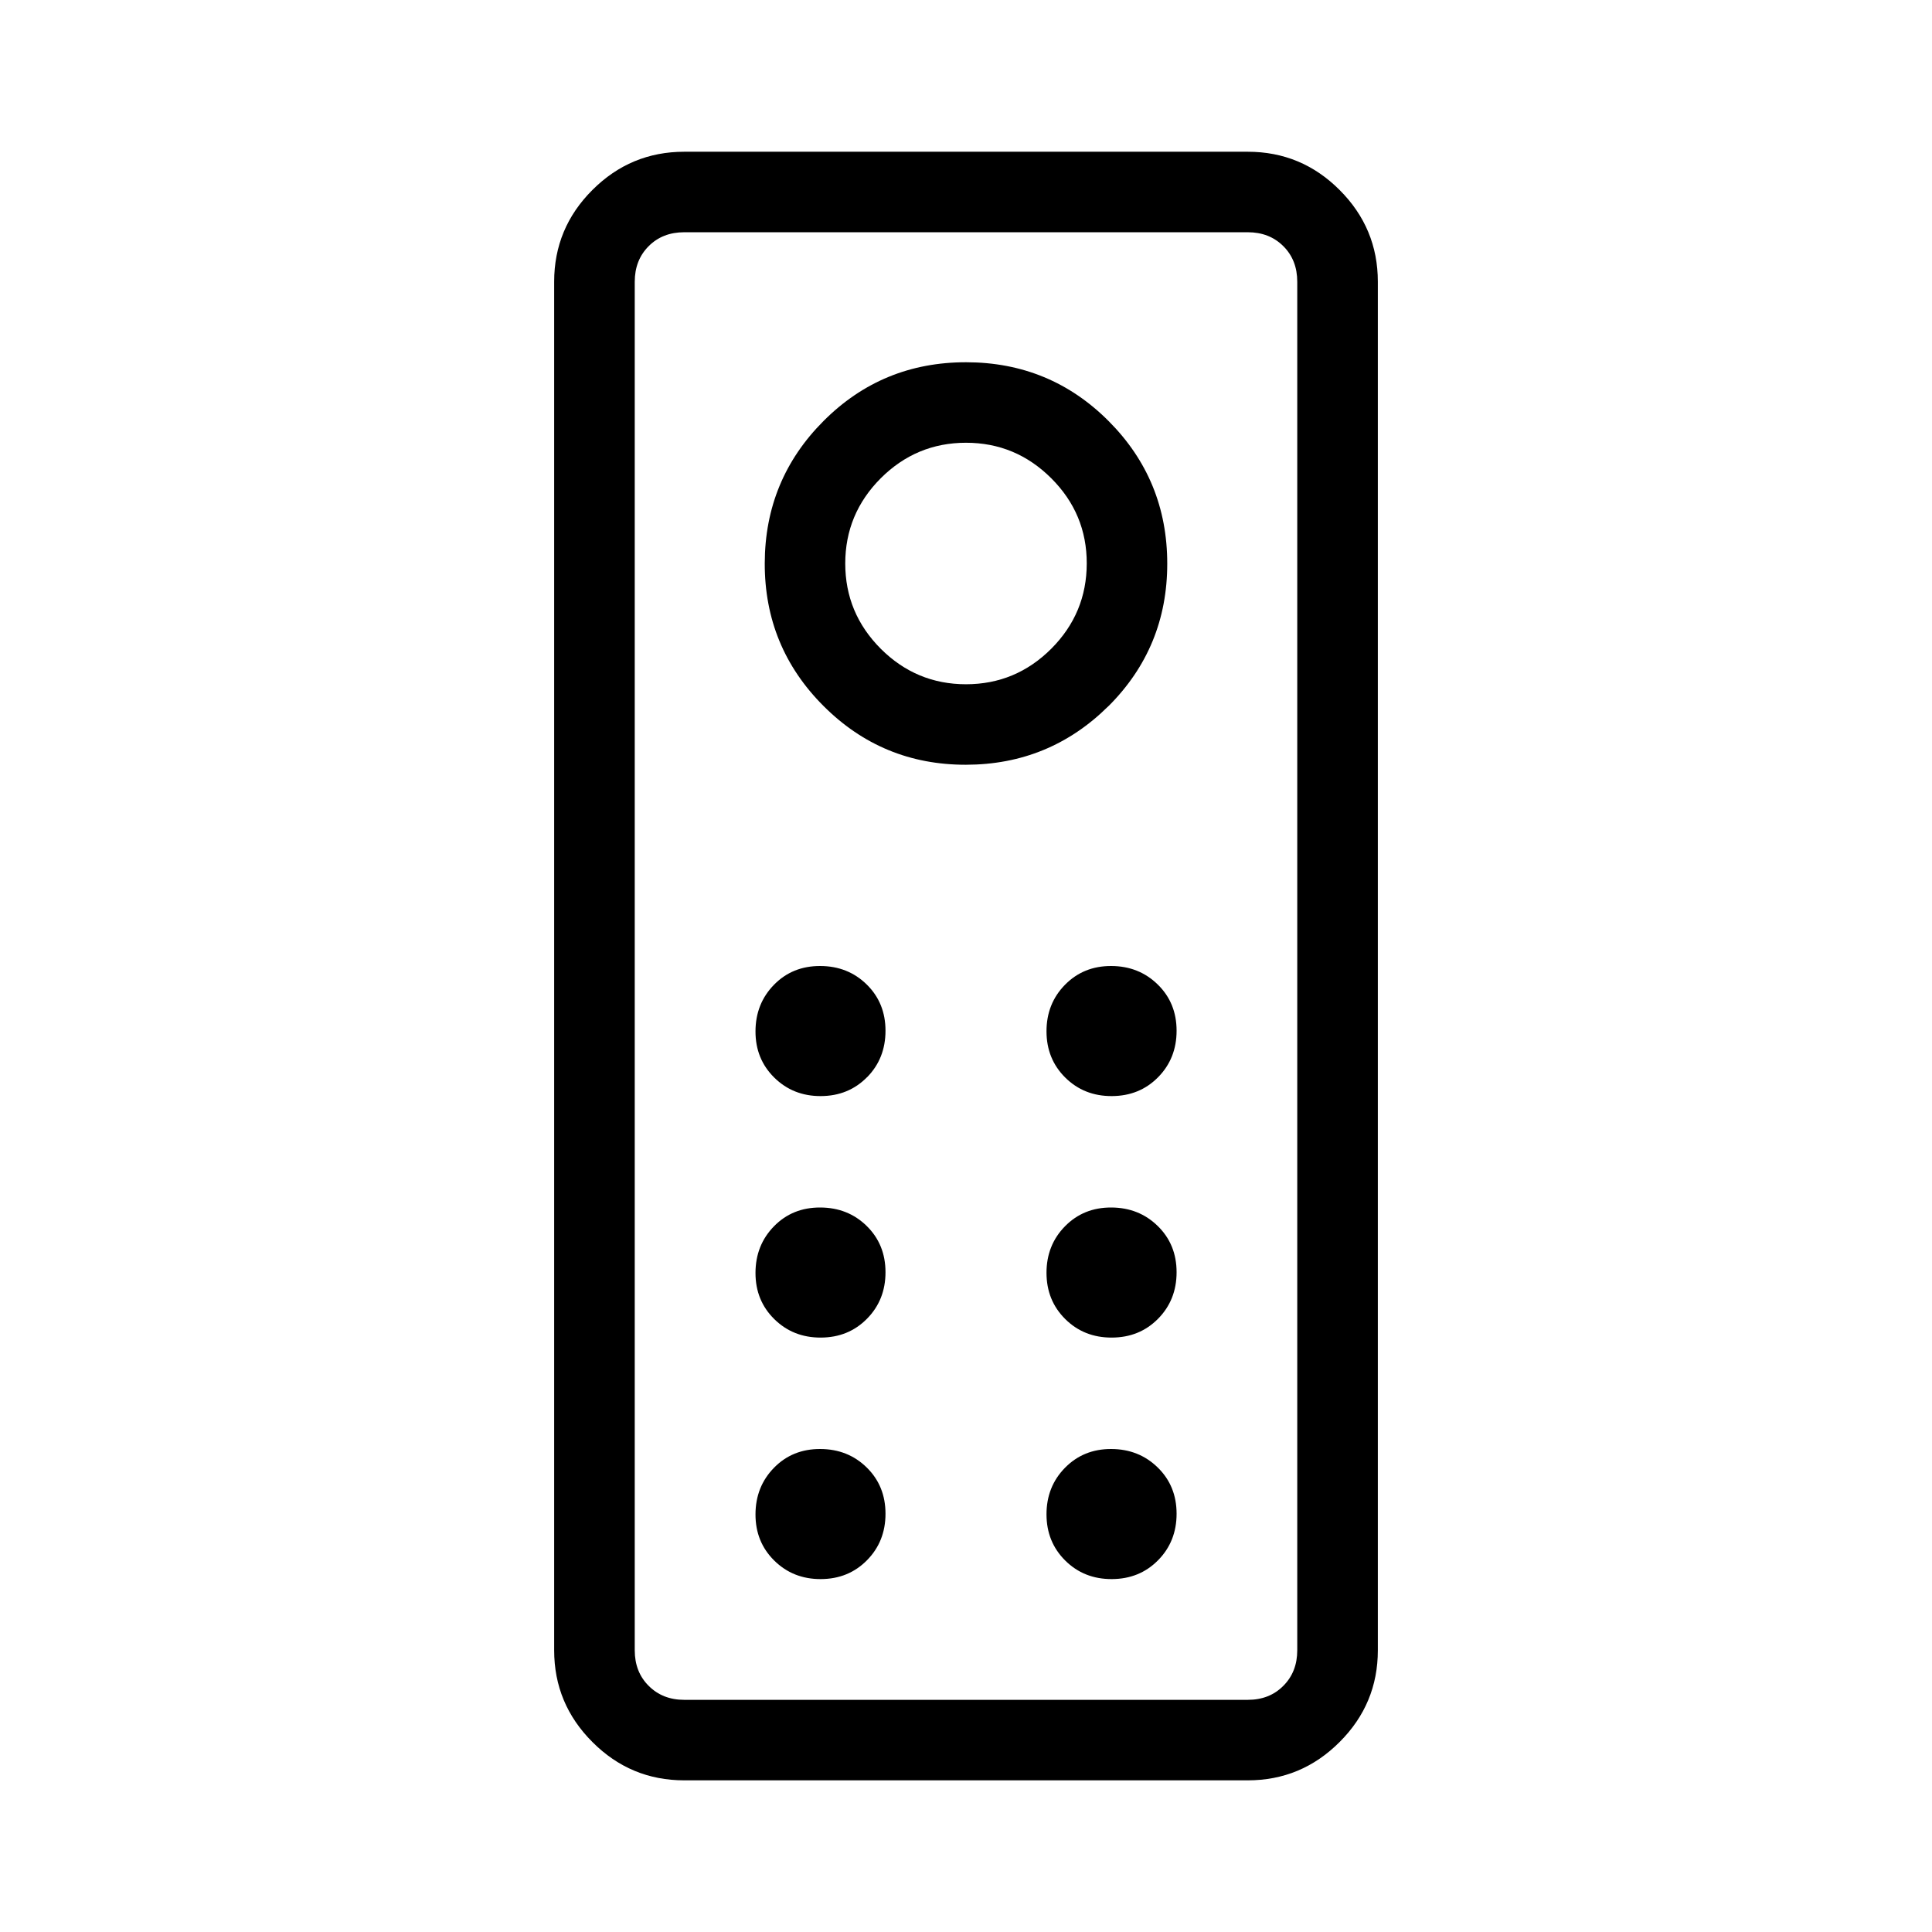
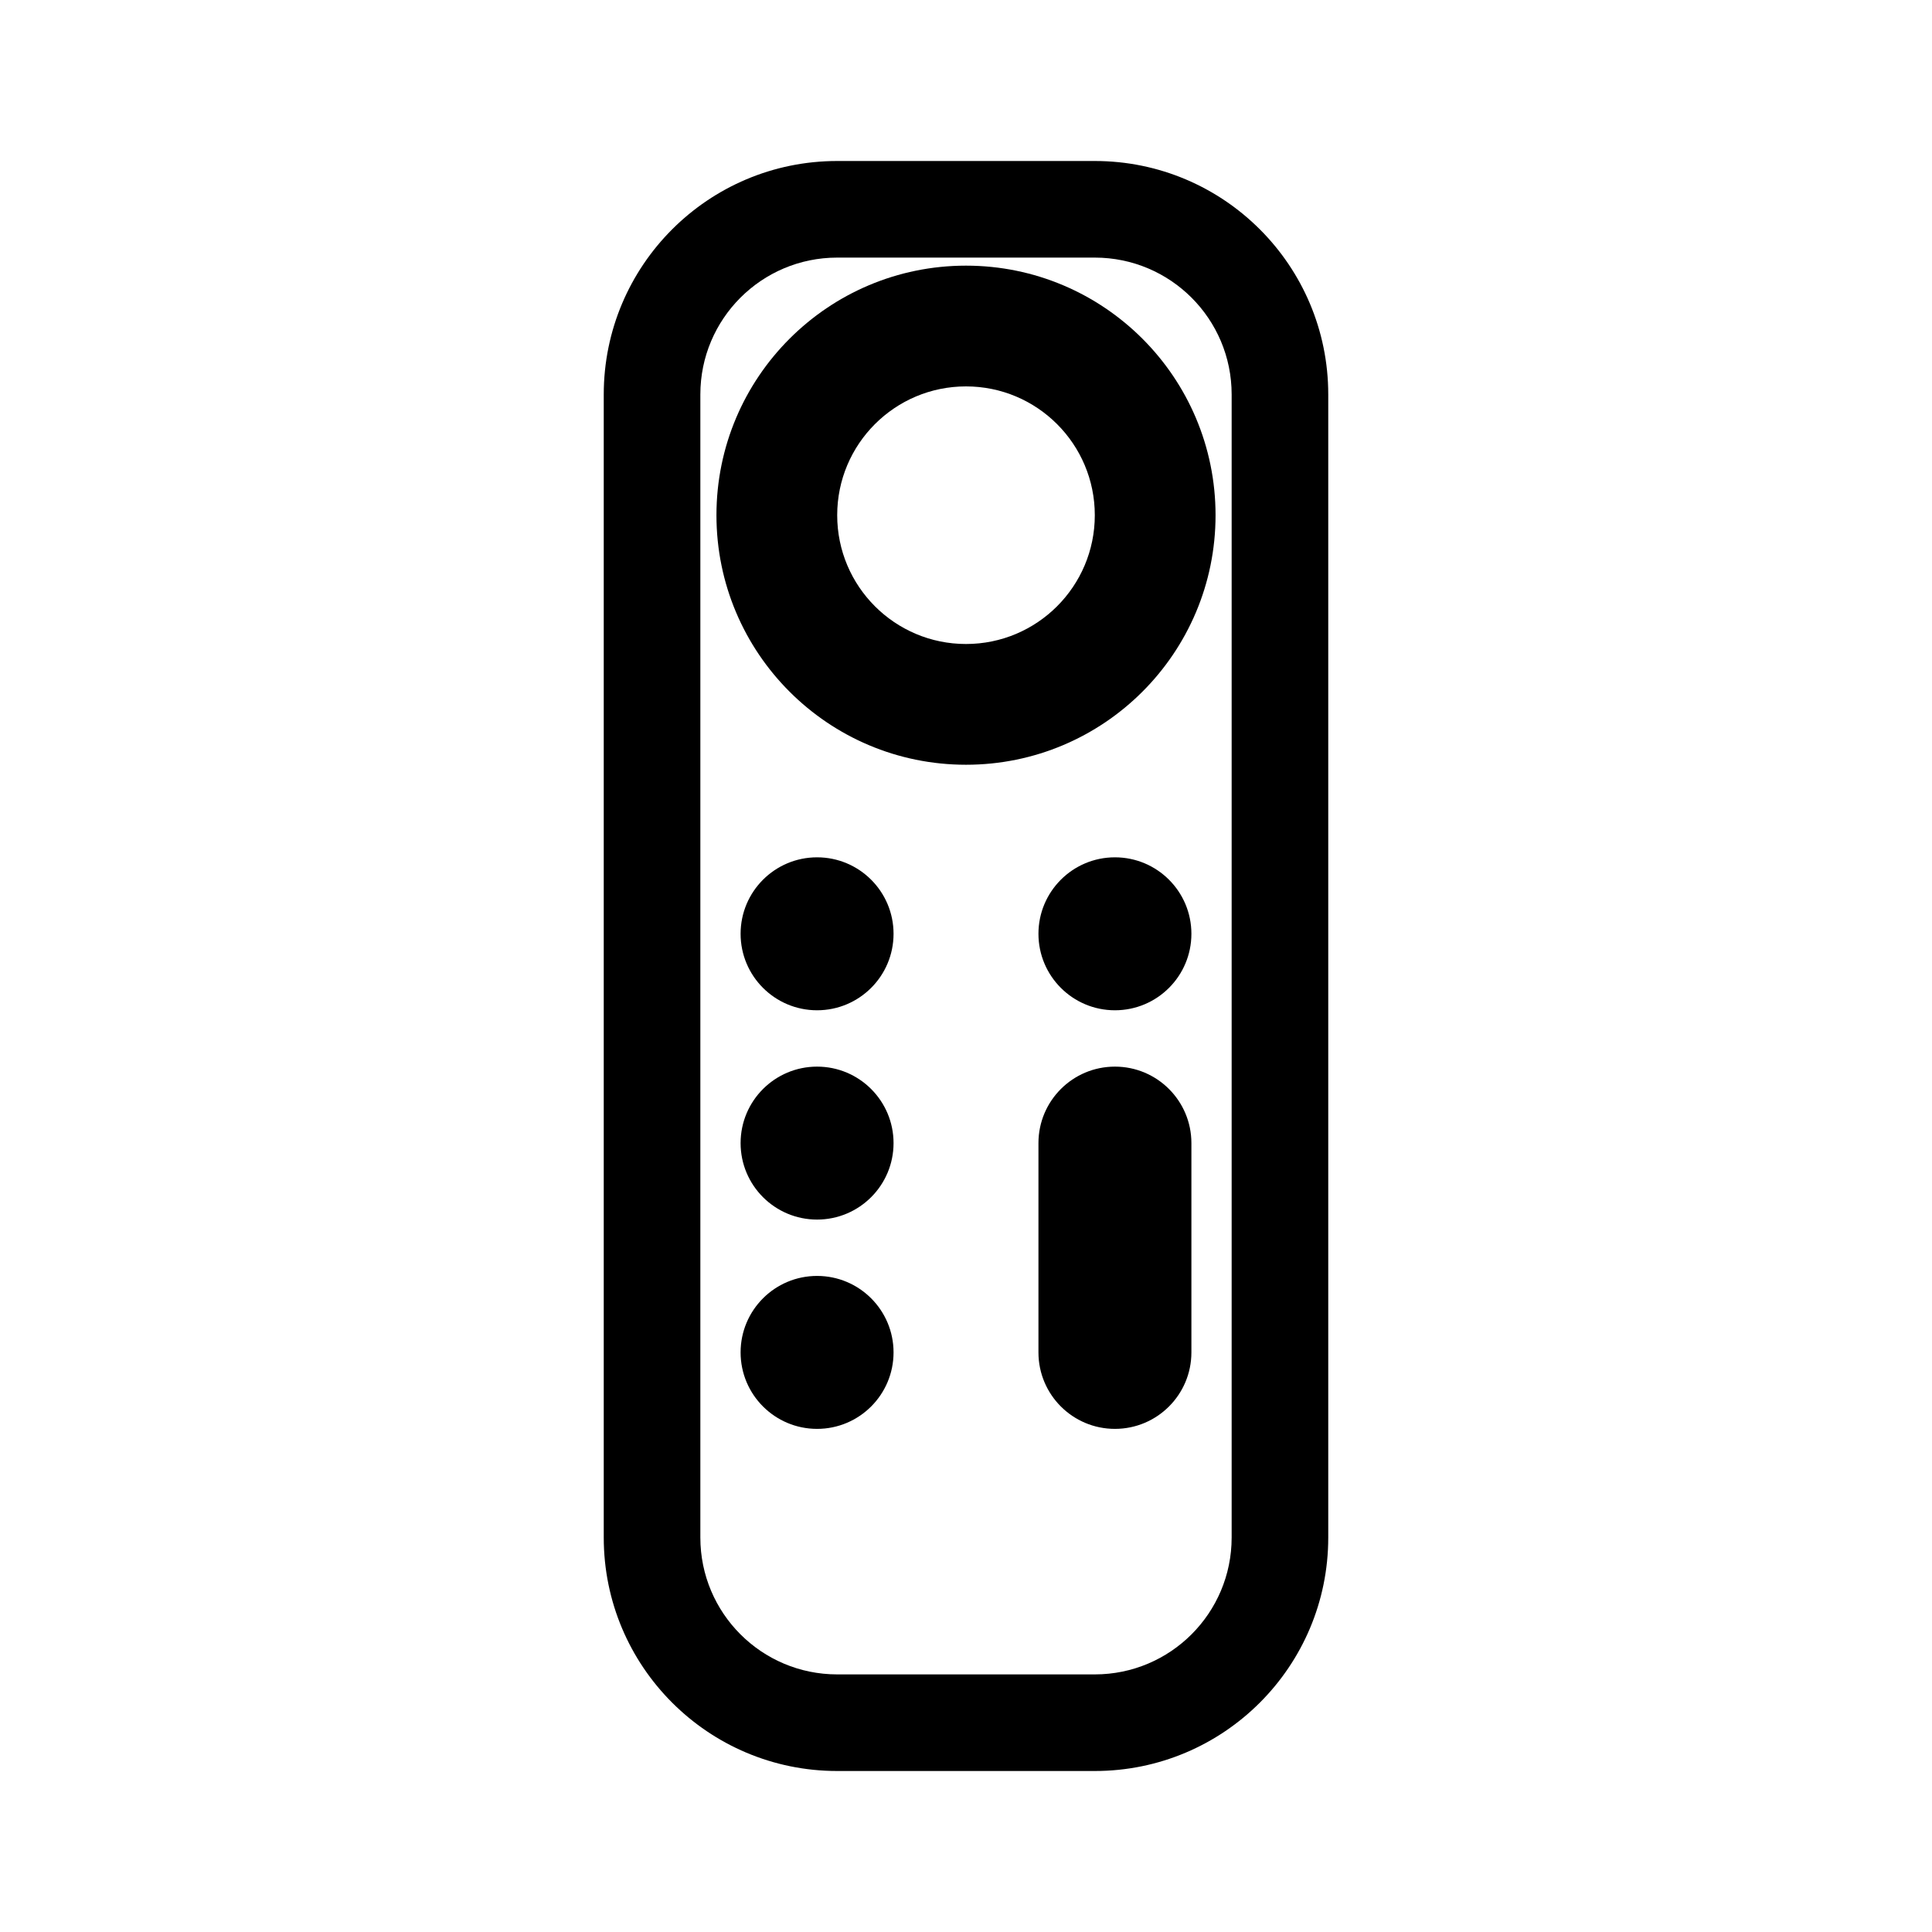
<svg xmlns="http://www.w3.org/2000/svg" width="32" height="32" viewBox="0 0 24 24">
-   <path fill="currentColor" d="M8.5 22.116q-.666 0-1.14-.475q-.476-.475-.476-1.141v-17q0-.666.475-1.14q.475-.475 1.141-.475h7q.666 0 1.14.474q.476.475.476 1.141v17q0 .666-.475 1.14q-.475.476-1.141.476zm0-1h7q.27 0 .442-.174q.173-.173.173-.442v-17q0-.27-.173-.442q-.173-.173-.442-.173h-7q-.27 0-.442.173q-.173.173-.173.442v17q0 .27.173.442q.173.174.442.174m5.27-12.344q.73-.729.73-1.77t-.728-1.771t-1.77-.731t-1.771.729T9.5 6.998t.729 1.771t1.769.731t1.771-.728m-2.828-.713Q10.5 7.617 10.5 7t.441-1.059Q11.383 5.5 12 5.5t1.059.441T13.5 7t-.441 1.059Q12.617 8.5 12 8.5t-1.059-.441m-.17 5.323q.229-.233.229-.578t-.233-.574t-.578-.23t-.574.233t-.23.578t.233.575t.578.23t.574-.234m3.616 0q.23-.233.23-.578t-.234-.574t-.578-.23t-.574.233t-.23.578t.233.575t.578.23t.575-.234m-3.616 3q.23-.233.23-.578t-.233-.574t-.578-.23t-.574.233t-.23.578t.233.575t.578.23t.574-.234m3.616 0q.23-.233.23-.578t-.234-.574t-.578-.23t-.574.233t-.23.578t.233.575t.578.23t.575-.234m-3.616 3q.23-.233.23-.578t-.233-.574t-.578-.23t-.574.233t-.23.578t.233.575t.578.23t.574-.234m3.616 0q.23-.233.23-.578t-.234-.574t-.578-.23t-.574.233t-.23.578t.233.575t.578.23t.575-.234m-6.501 1.734V2.885z" />
+   <path fill="currentColor" fill-rule="evenodd" d="M10.4 2h3.2A2.9 2.9 0 0 1 16.5 4.9v14.2a2.9 2.9 0 0 1-2.9 2.9h-3.2a2.9 2.9 0 0 1-2.9-2.9V4.9A2.9 2.9 0 0 1 10.4 2zm0 1.2a1.7 1.7 0 0 0-1.7 1.7v14.2a1.7 1.7 0 0 0 1.7 1.7h3.2a1.7 1.7 0 0 0 1.7-1.7V4.9a1.7 1.7 0 0 0-1.7-1.7z" />
+   <path fill="currentColor" fill-rule="evenodd" d="M12 3.3a3.1 3.1 0 1 0 0 6.2a3.1 3.1 0 1 0 0-6.2zm0 1.5a1.6 1.6 0 1 1 0 3.2a1.6 1.6 0 1 1 0-3.2zm-1.85 5.85a.95.95 0 1 0 0 1.9a.95.95 0 1 0 0-1.9zm3.7 0a.95.95 0 1 0 0 1.9a.95.95 0 1 0 0-1.9zm-3.7 2.6a.95.95 0 1 0 0 1.9a.95.95 0 1 0 0-1.9zm0 2.6a.95.95 0 1 0 0 1.9a.95.95 0 1 0 0-1.9zm3.7-2.6a.95.95 0 0 0-.95.95v2.6a.95.95 0 0 0 1.9 0v-2.6a.95.95 0 0 0-.95-.95z" />
</svg>
